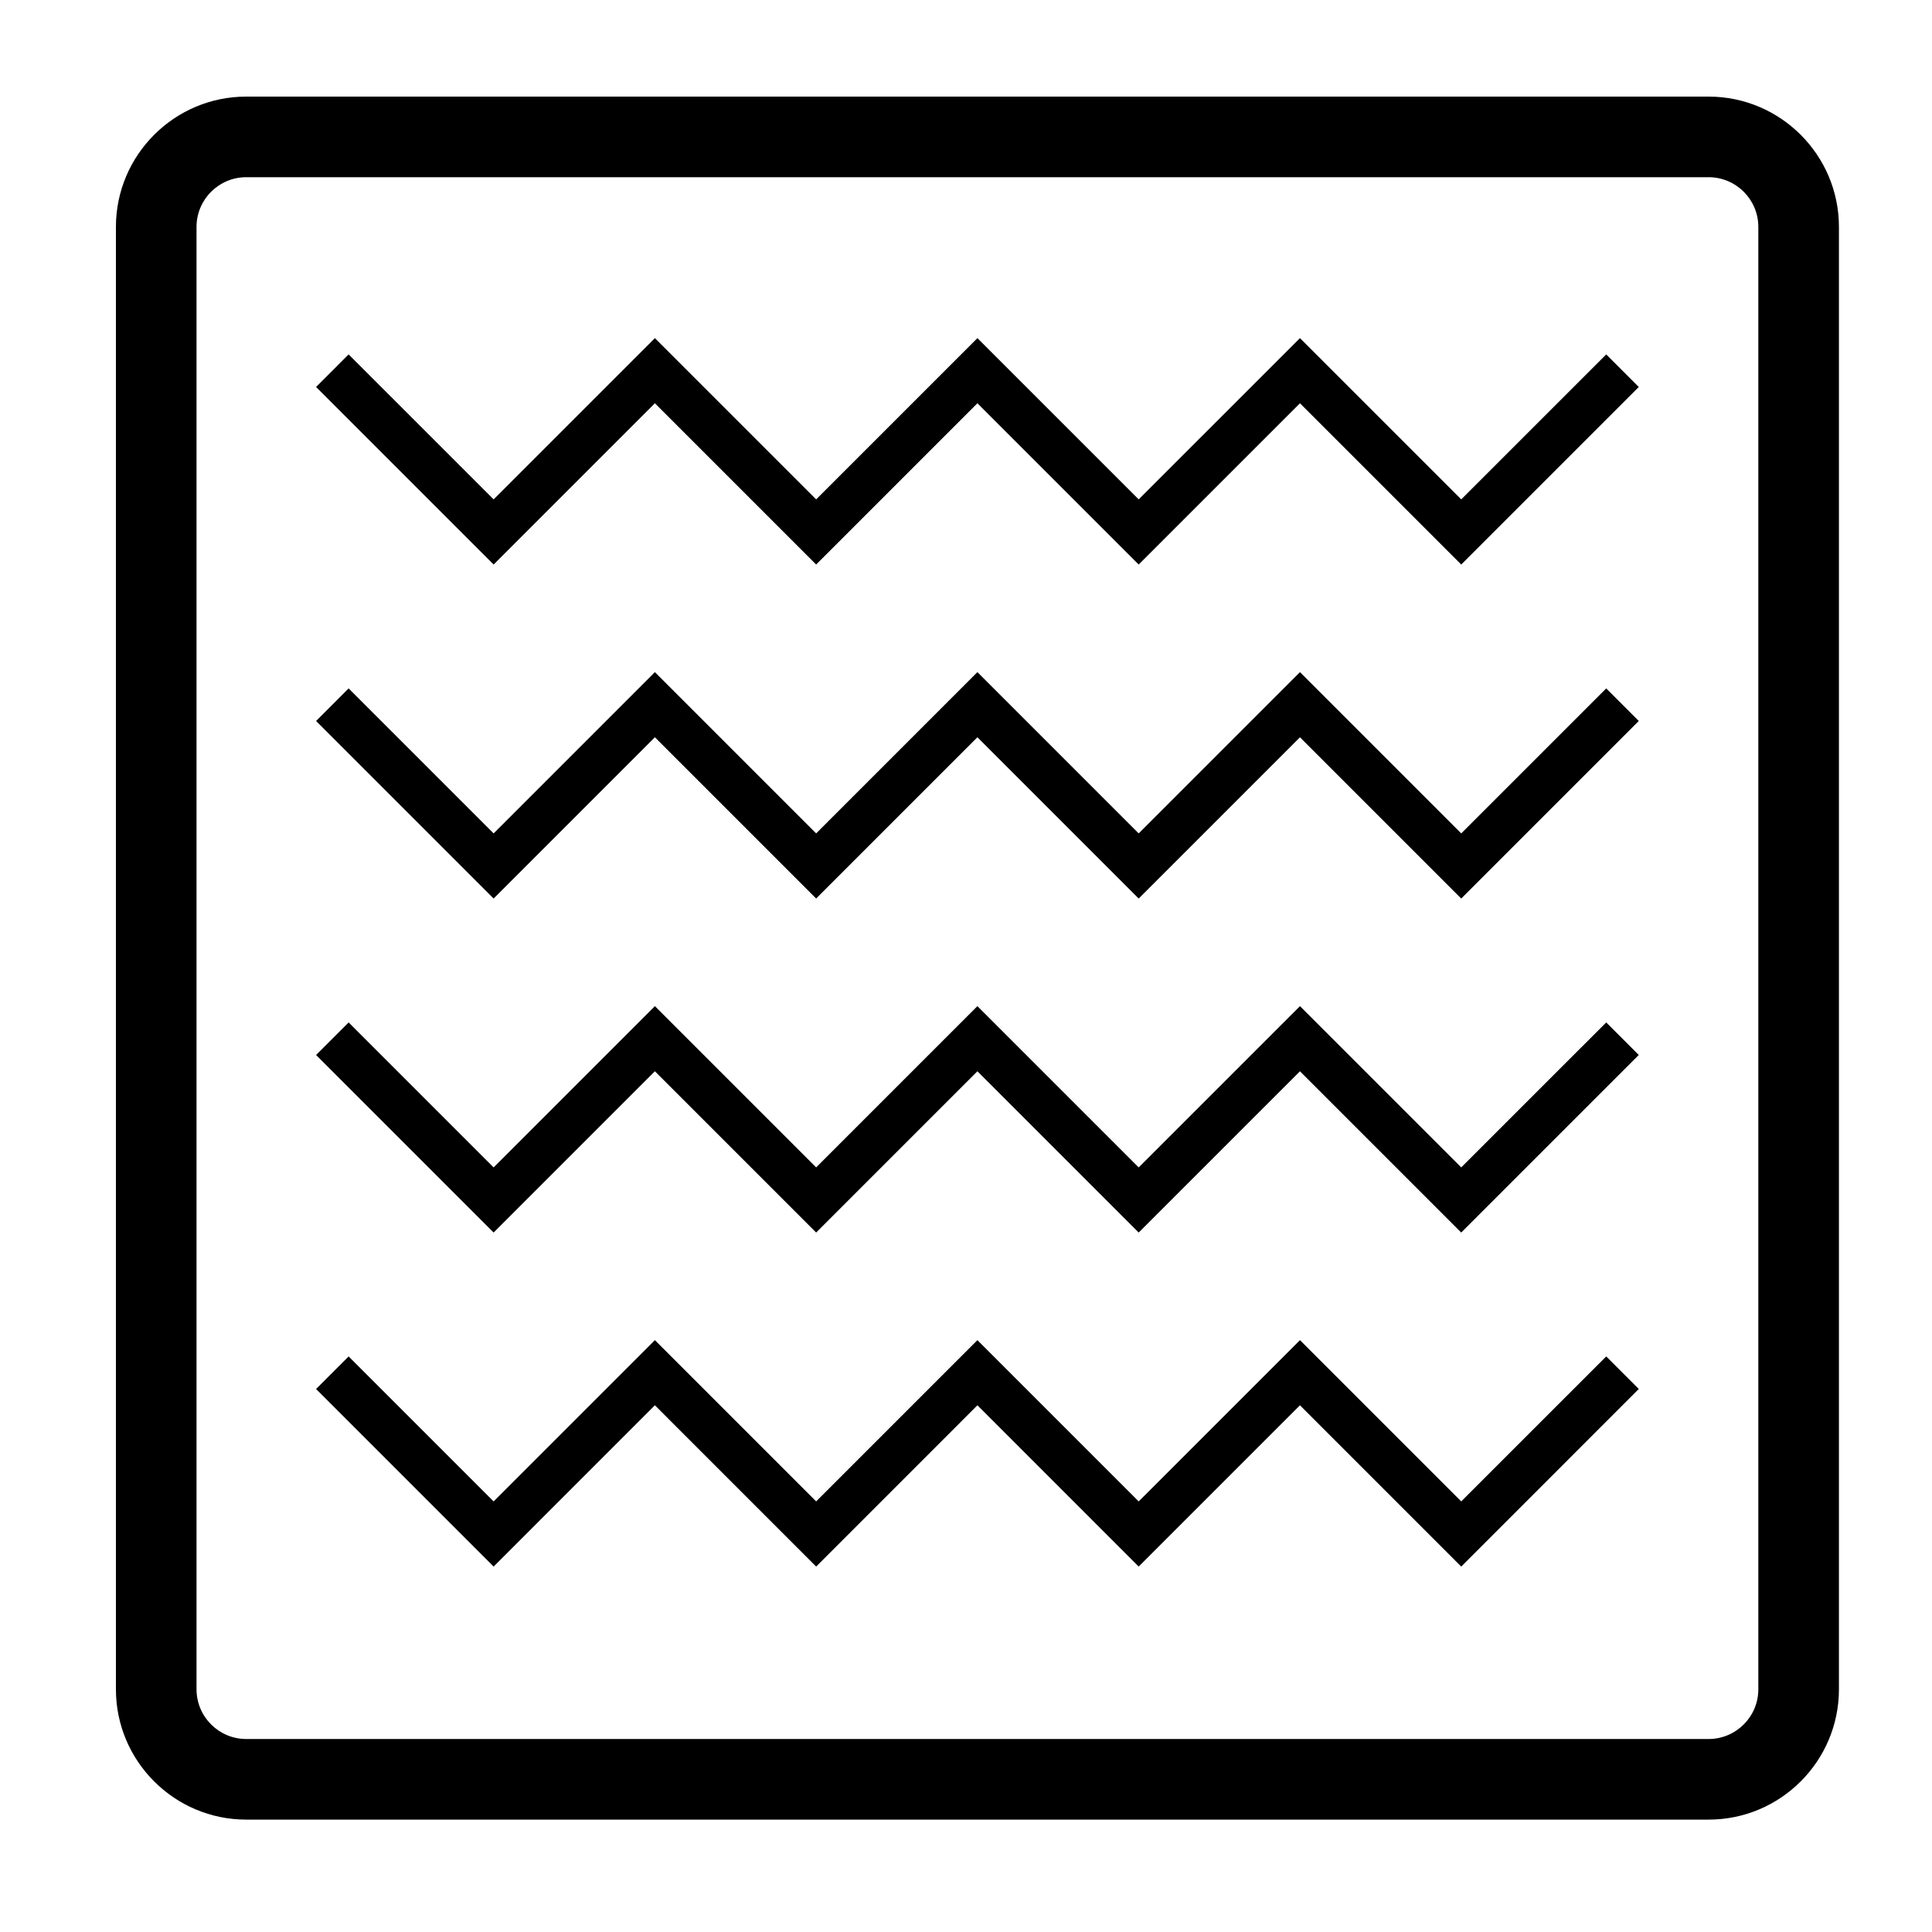
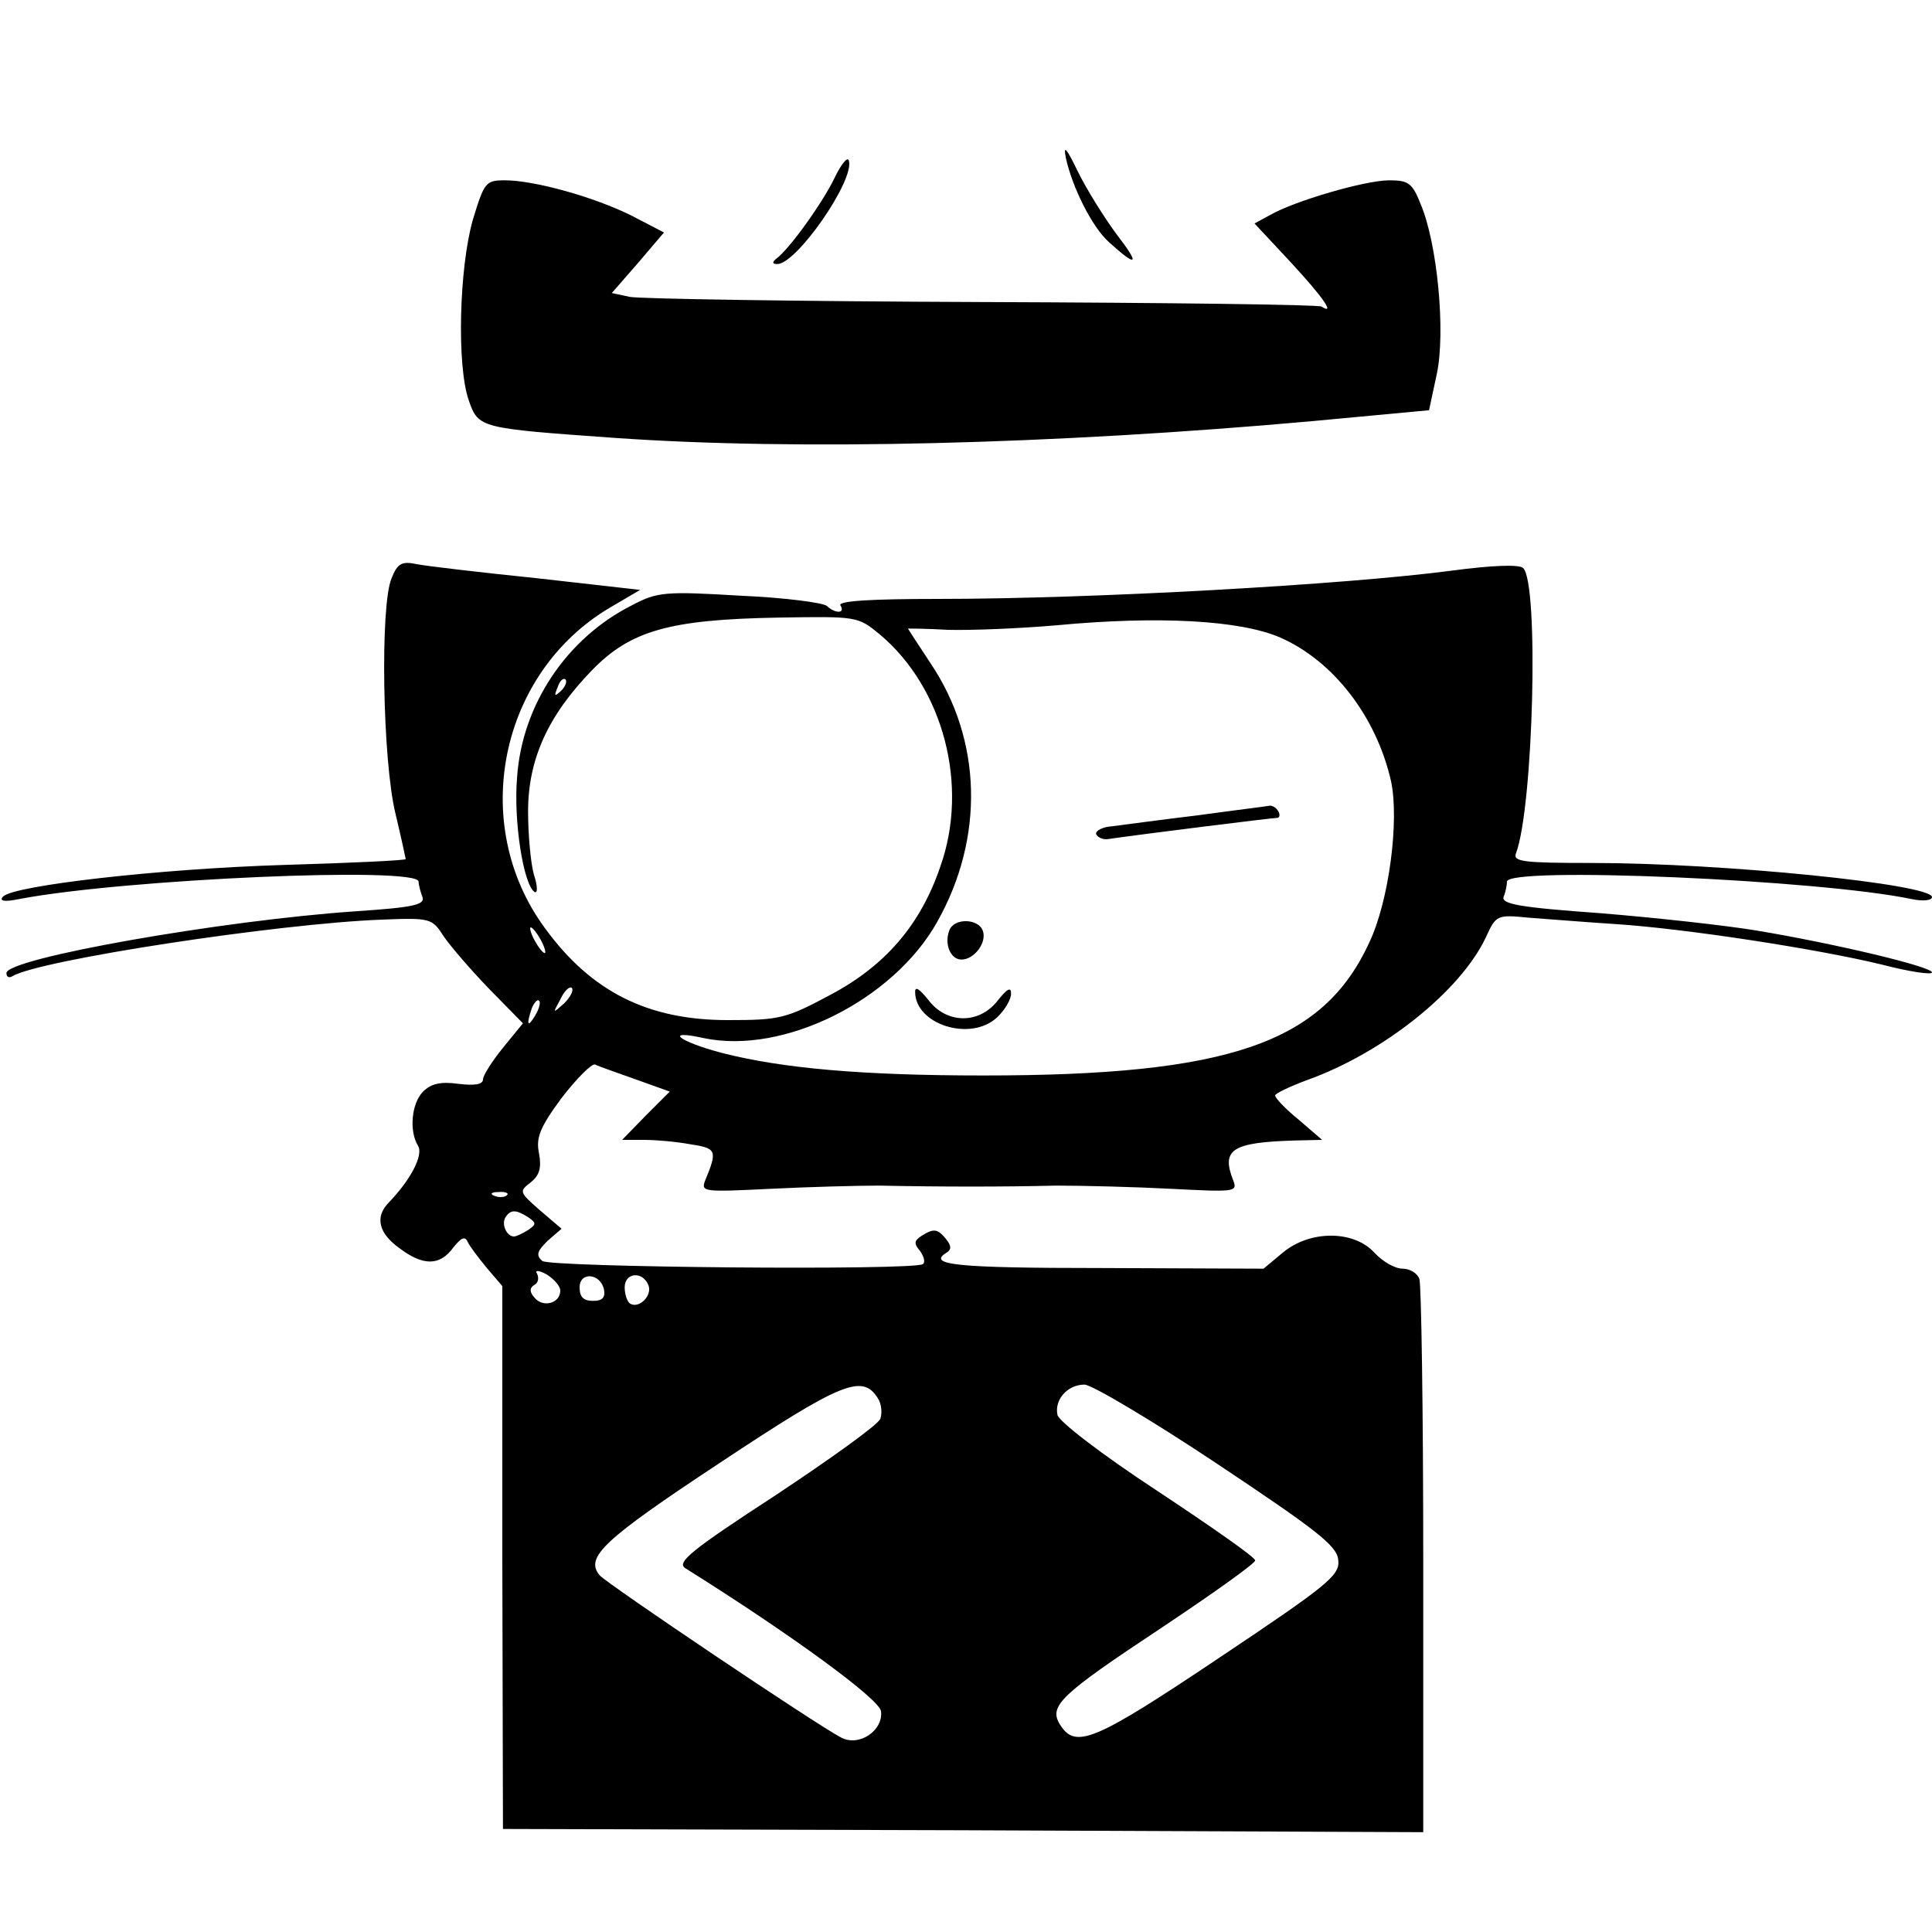
- <svg xmlns="http://www.w3.org/2000/svg" height="100px" width="100px" fill="#000000" viewBox="0 0 100 100" version="1.1" x="0px" y="0px">
-   <g stroke="none" stroke-width="1" fill="none" fill-rule="evenodd">
-     <path d="M88.437,5 L12.745,5 C9.026,5 6,8.026 6,11.745 L6,87.438 C6,91.157 9.026,94.183 12.745,94.183 L88.437,94.183 C92.157,94.183 95.183,91.157 95.183,87.438 L95.183,11.745 C95.183,8.026 92.157,5 88.437,5 L88.437,5 Z M91.011,87.438 C91.011,88.856 89.856,90.011 88.437,90.011 L12.745,90.011 C11.326,90.011 10.172,88.856 10.172,87.438 L10.172,11.745 C10.172,10.326 11.326,9.172 12.745,9.172 L88.437,9.172 C89.856,9.172 91.011,10.326 91.011,11.745 L91.011,87.438 L91.011,87.438 Z M75.633,25.848 L67.286,17.502 L58.938,25.848 L50.591,17.502 L42.244,25.848 L33.897,17.502 L25.55,25.848 L18.045,18.344 L16.36,20.03 L25.55,29.22 L33.897,20.873 L42.244,29.22 L50.591,20.873 L58.938,29.22 L67.286,20.873 L75.633,29.22 L84.823,20.03 L83.138,18.344 L75.633,25.848 L75.633,25.848 Z M75.633,43.137 L67.286,34.789 L58.938,43.137 L50.591,34.789 L42.244,43.137 L33.897,34.789 L25.55,43.137 L18.045,35.632 L16.36,37.318 L25.55,46.508 L33.897,38.161 L42.244,46.508 L50.591,38.161 L58.938,46.508 L67.286,38.161 L75.633,46.508 L84.823,37.318 L83.138,35.632 L75.633,43.137 L75.633,43.137 Z M75.633,60.425 L67.286,52.078 L58.938,60.425 L50.591,52.078 L42.244,60.425 L33.897,52.078 L25.55,60.425 L18.045,52.921 L16.36,54.606 L25.55,63.796 L33.897,55.449 L42.244,63.796 L50.591,55.449 L58.938,63.796 L67.286,55.449 L75.633,63.796 L84.823,54.606 L83.138,52.921 L75.633,60.425 L75.633,60.425 Z M75.633,77.713 L67.286,69.366 L58.938,77.713 L50.591,69.366 L42.244,77.713 L33.897,69.366 L25.55,77.713 L18.045,70.209 L16.36,71.894 L25.55,81.085 L33.897,72.737 L42.244,81.085 L50.591,72.737 L58.938,81.085 L67.286,72.737 L75.633,81.085 L84.823,71.894 L83.138,70.209 L75.633,77.713 L75.633,77.713 Z" fill="#000000" />
+ <svg xmlns="http://www.w3.org/2000/svg" version="1.0" width="300pt" height="300pt" viewBox="0 0 300 300" preserveAspectRatio="xMidYMid meet">
+   <g transform="translate(0,300) scale(0.1,-0.1)" fill="#000000" stroke="none">
+     <path d="M1655 2755 c10 -46 41 -108 67 -131 44 -40 49 -36 12 12 -20 27 -48 72 -61 99 -17 35 -22 41 -18 20z" />
+     <path d="M1296 2724 c-18 -38 -71 -112 -91 -126 -6 -5 -6 -8 2 -8 30 0 121 131 111 161 -2 6 -12 -6 -22 -27z" />
+     <path d="M734 2658 c-21 -75 -25 -226 -6 -280 15 -43 17 -43 227 -58 285 -20 681 -10 1082 26 l182 17 12 56 c14 65 1 203 -25 264 -13 33 -19 37 -49 37 -37 0 -147 -32 -185 -54 l-24 -13 56 -60 c51 -55 70 -83 48 -69 -5 3 -242 6 -528 7 -285 1 -531 5 -546 8 l-28 6 41 47 40 47 -50 26 c-58 29 -151 55 -197 55 -30 0 -32 -3 -50 -62z" />
+     <path d="M608 2102 c-18 -42 -14 -283 6 -365 9 -38 16 -70 16 -71 0 -2 -84 -6 -187 -9 -197 -6 -421 -32 -438 -49 -7 -7 1 -9 25 -4 163 31 620 51 620 27 0 -5 3 -16 6 -24 4 -12 -14 -16 -103 -22 -207 -14 -543 -73 -543 -96 0 -6 4 -8 9 -5 40 25 413 82 574 88 76 3 78 2 96 -26 11 -16 42 -52 71 -82 l52 -53 -31 -38 c-17 -21 -31 -43 -31 -49 0 -8 -13 -10 -38 -7 -28 4 -43 0 -55 -12 -18 -18 -22 -61 -8 -84 9 -14 -11 -53 -46 -89 -21 -22 -15 -47 17 -70 37 -28 63 -28 84 1 12 15 18 18 22 9 3 -7 17 -25 30 -41 l24 -28 0 -422 1 -421 714 -2 715 -3 0 422 c0 232 -3 428 -6 437 -3 9 -15 16 -26 16 -12 0 -31 11 -44 25 -32 35 -100 35 -142 0 l-30 -25 -251 1 c-228 0 -272 5 -241 24 8 5 7 11 -1 21 -13 16 -19 17 -38 5 -12 -8 -12 -12 -2 -24 6 -9 8 -17 4 -20 -17 -10 -578 -5 -591 5 -10 9 -8 15 8 31 l22 19 -34 29 c-32 28 -32 29 -14 43 14 11 17 23 13 45 -5 24 1 40 35 86 23 30 47 54 52 52 6 -3 35 -13 63 -23 l53 -19 -37 -37 -37 -38 34 0 c19 0 52 -3 73 -7 40 -6 41 -10 22 -56 -7 -18 -2 -18 101 -13 60 3 136 5 169 5 96 -2 194 -2 275 0 41 0 122 -2 179 -5 98 -5 103 -5 96 13 -19 48 -2 59 94 62 l44 1 -36 31 c-21 17 -37 34 -37 38 0 3 23 14 50 24 117 42 237 137 277 221 16 35 17 36 67 31 28 -2 89 -7 136 -10 106 -7 310 -38 413 -63 42 -11 77 -16 77 -12 0 9 -152 45 -272 65 -48 8 -157 20 -243 27 -125 9 -155 14 -150 26 3 7 5 18 5 23 0 24 485 3 628 -27 19 -4 32 -2 32 3 0 20 -324 53 -529 53 -106 0 -122 2 -117 15 27 71 36 421 11 443 -6 6 -50 4 -110 -4 -166 -22 -559 -44 -798 -44 -103 0 -156 -3 -152 -10 8 -13 -8 -13 -21 -1 -5 5 -65 13 -134 16 -118 7 -129 6 -169 -15 -101 -51 -170 -154 -178 -266 -6 -69 10 -168 27 -179 5 -3 5 9 -1 27 -5 18 -9 62 -9 98 0 81 31 149 99 219 60 62 121 79 289 82 123 2 124 2 158 -26 99 -83 139 -235 94 -361 -31 -91 -86 -154 -171 -199 -69 -37 -79 -39 -159 -39 -124 0 -212 44 -284 143 -119 162 -70 397 102 498 l46 27 -159 18 c-88 9 -173 19 -188 22 -23 5 -30 1 -39 -22z m1380 -92 c82 -36 149 -122 172 -223 13 -61 -3 -186 -34 -251 -72 -156 -218 -206 -599 -206 -188 0 -312 11 -406 35 -68 18 -91 37 -28 23 124 -26 294 59 362 180 74 131 70 283 -10 402 -19 29 -35 53 -35 54 0 0 28 0 62 -2 35 -1 110 2 168 7 159 15 286 8 348 -19z m-1117 -83 c-10 -9 -11 -8 -5 6 3 10 9 15 12 12 3 -3 0 -11 -7 -18z m-31 -387 c6 -11 8 -20 6 -20 -3 0 -10 9 -16 20 -6 11 -8 20 -6 20 3 0 10 -9 16 -20z m36 -98 c-18 -16 -18 -16 -6 6 6 13 14 21 18 18 3 -4 -2 -14 -12 -24z m-45 -19 c-12 -20 -14 -14 -5 12 4 9 9 14 11 11 3 -2 0 -13 -6 -23z m-44 -279 c-3 -3 -12 -4 -19 -1 -8 3 -5 6 6 6 11 1 17 -2 13 -5z m33 -34 c13 -9 13 -11 0 -20 -8 -5 -18 -10 -22 -10 -11 0 -20 19 -13 30 8 12 16 12 35 0z m50 -114 c0 -20 -27 -27 -40 -11 -8 9 -8 15 0 20 6 3 7 11 4 17 -4 6 2 6 15 -1 11 -7 21 -18 21 -25z m68 1 c2 -12 -3 -17 -17 -17 -15 0 -21 6 -21 21 0 25 33 22 38 -4z m69 7 c6 -16 -15 -37 -29 -28 -4 3 -8 14 -8 25 0 23 28 26 37 3z m356 -175 c6 -9 7 -23 4 -32 -3 -9 -77 -62 -163 -119 -129 -84 -154 -104 -140 -113 166 -104 301 -203 304 -222 4 -30 -34 -56 -62 -41 -37 19 -364 239 -375 252 -23 28 6 55 186 174 190 126 222 139 246 101z m527 -102 c153 -102 186 -127 188 -149 3 -24 -14 -38 -186 -153 -194 -130 -222 -141 -246 -103 -18 29 0 46 157 150 81 54 147 101 146 105 0 5 -69 53 -152 108 -87 57 -153 108 -155 118 -5 24 16 47 42 47 11 0 104 -55 206 -123z" />
+     <path d="M1860 1734 c-58 -7 -117 -15 -133 -17 -15 -1 -26 -7 -25 -12 2 -5 10 -9 18 -8 55 8 256 33 263 33 4 0 5 5 2 10 -3 6 -9 9 -13 9 -4 -1 -54 -7 -112 -15z" />
+     <path d="M1474 1555 c-8 -21 2 -45 19 -45 20 0 40 27 33 45 -7 19 -45 20 -52 0z" />
+     <path d="M1421 1460 c0 -51 86 -78 127 -40 12 11 22 28 22 37 0 11 -6 8 -21 -11 -29 -37 -80 -36 -108 2 -13 16 -20 21 -20 12z" />
  </g>
</svg>
